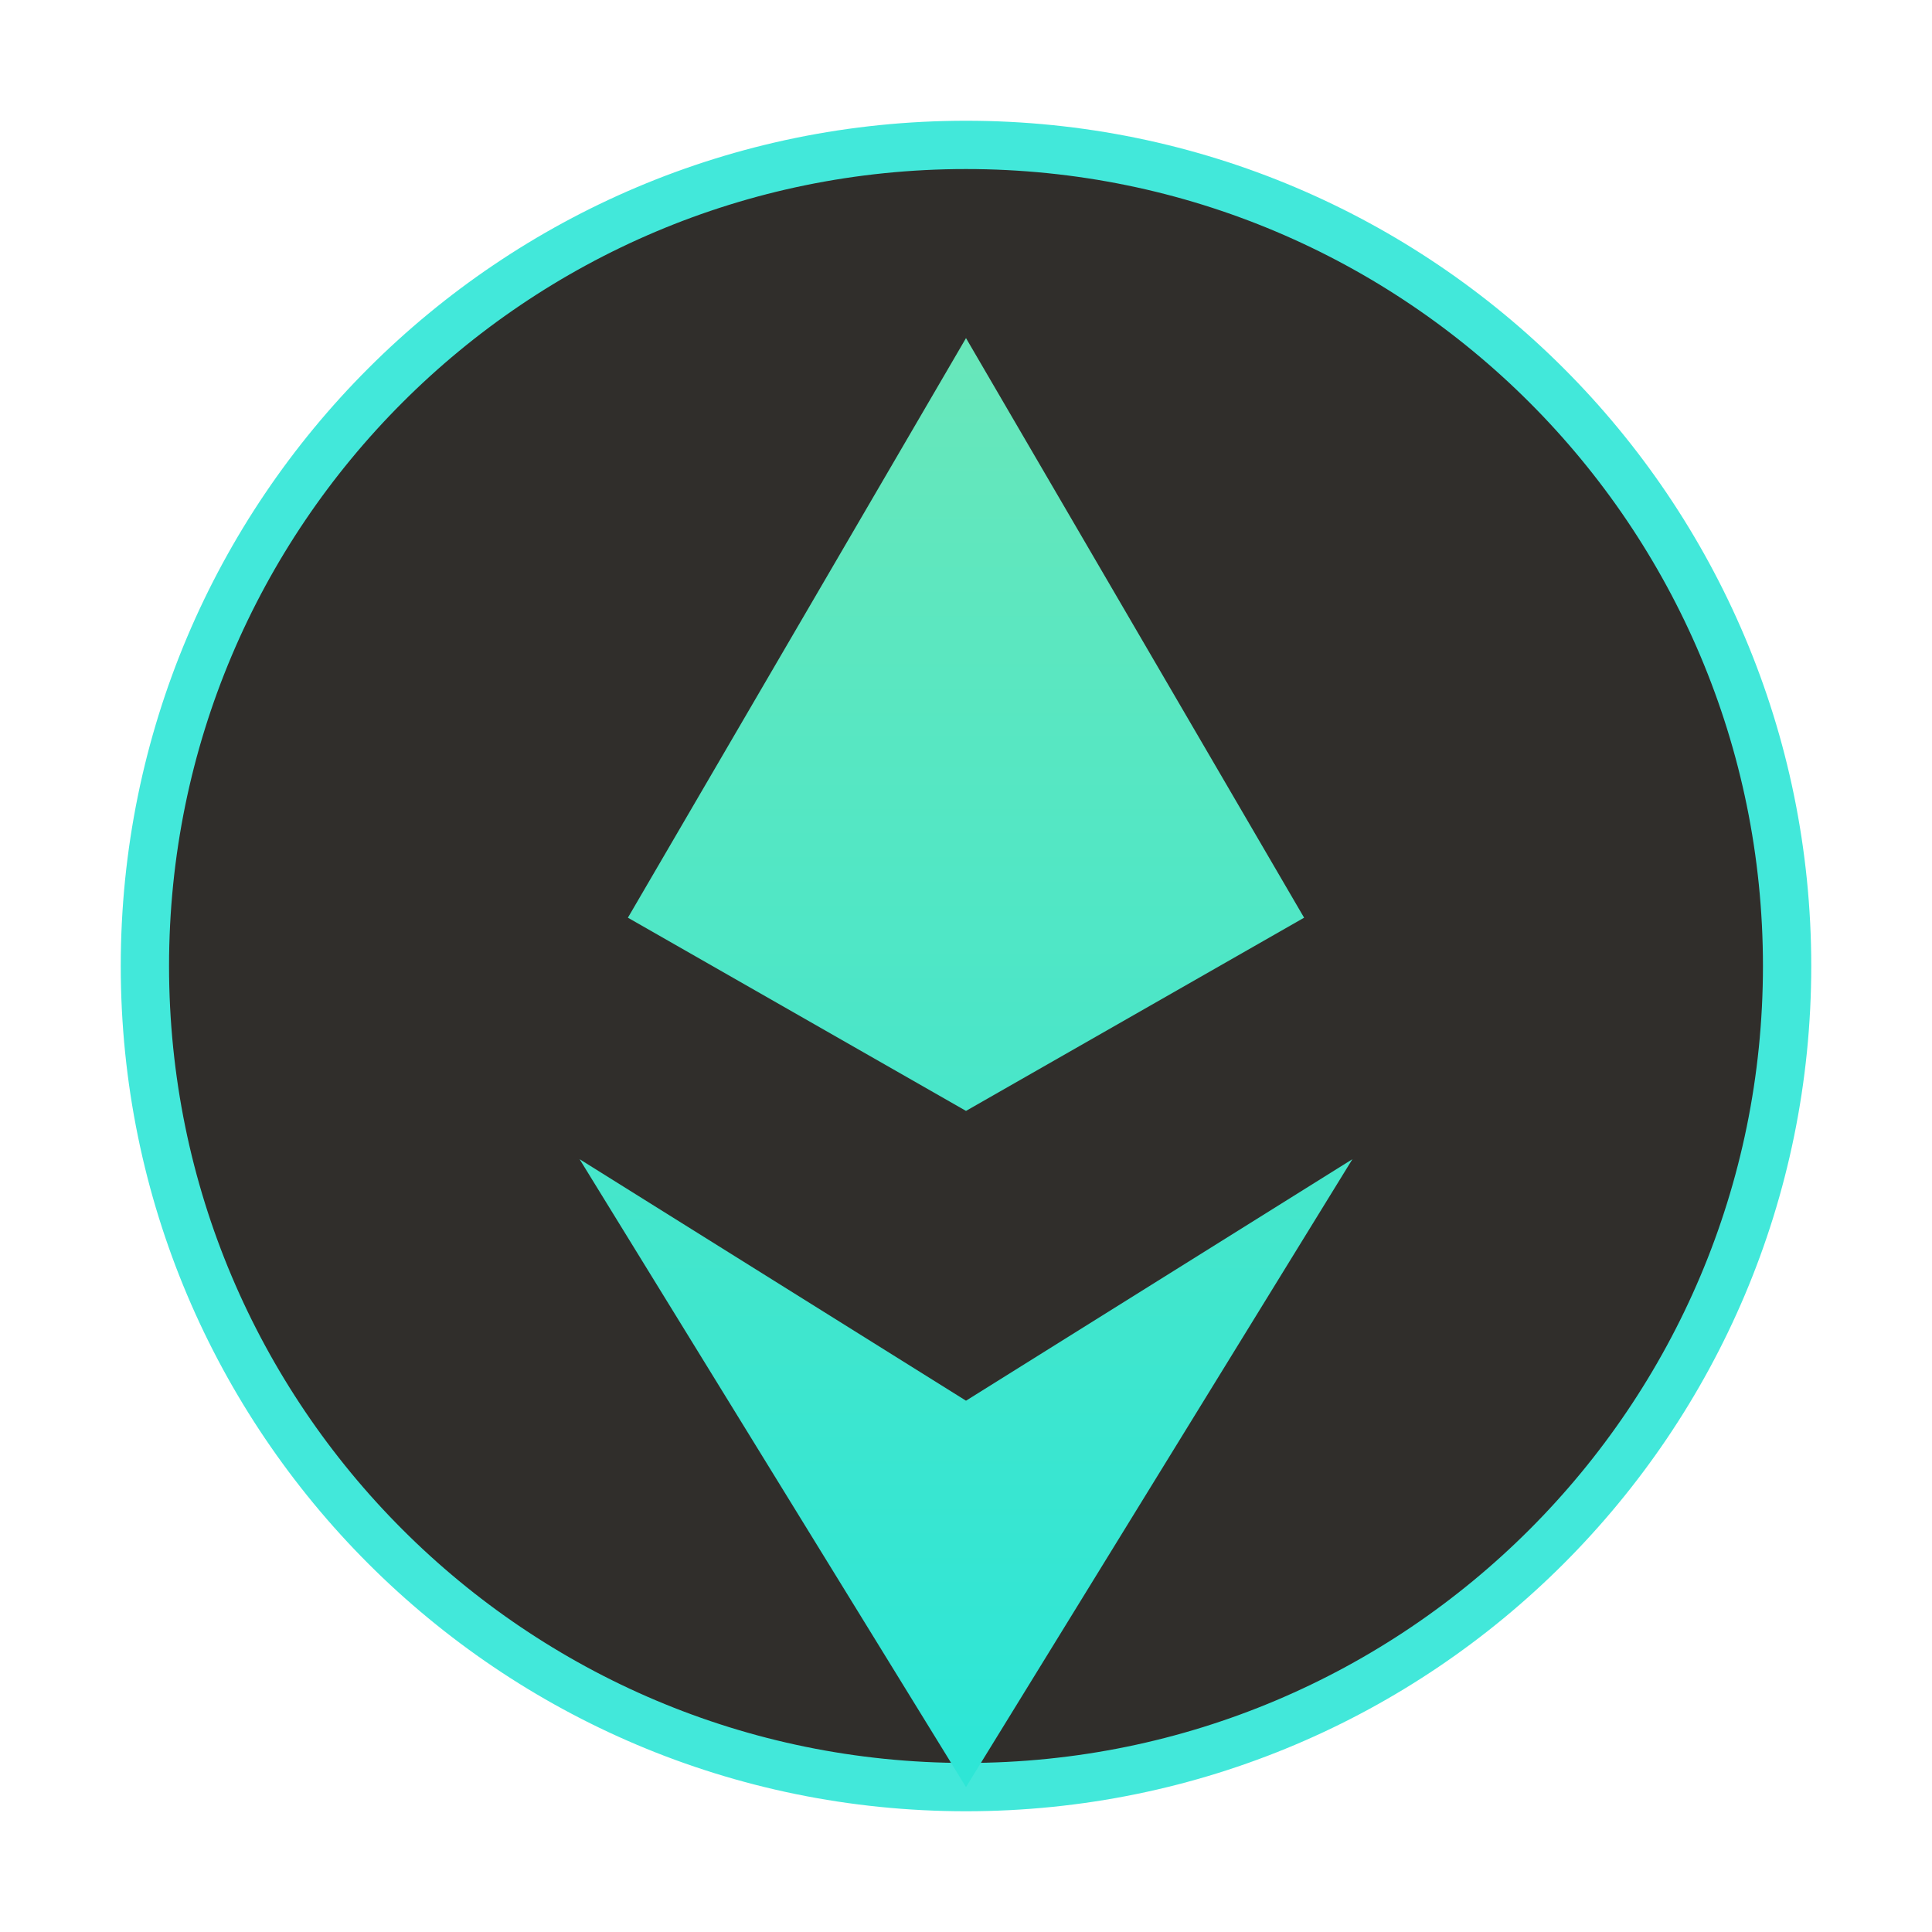
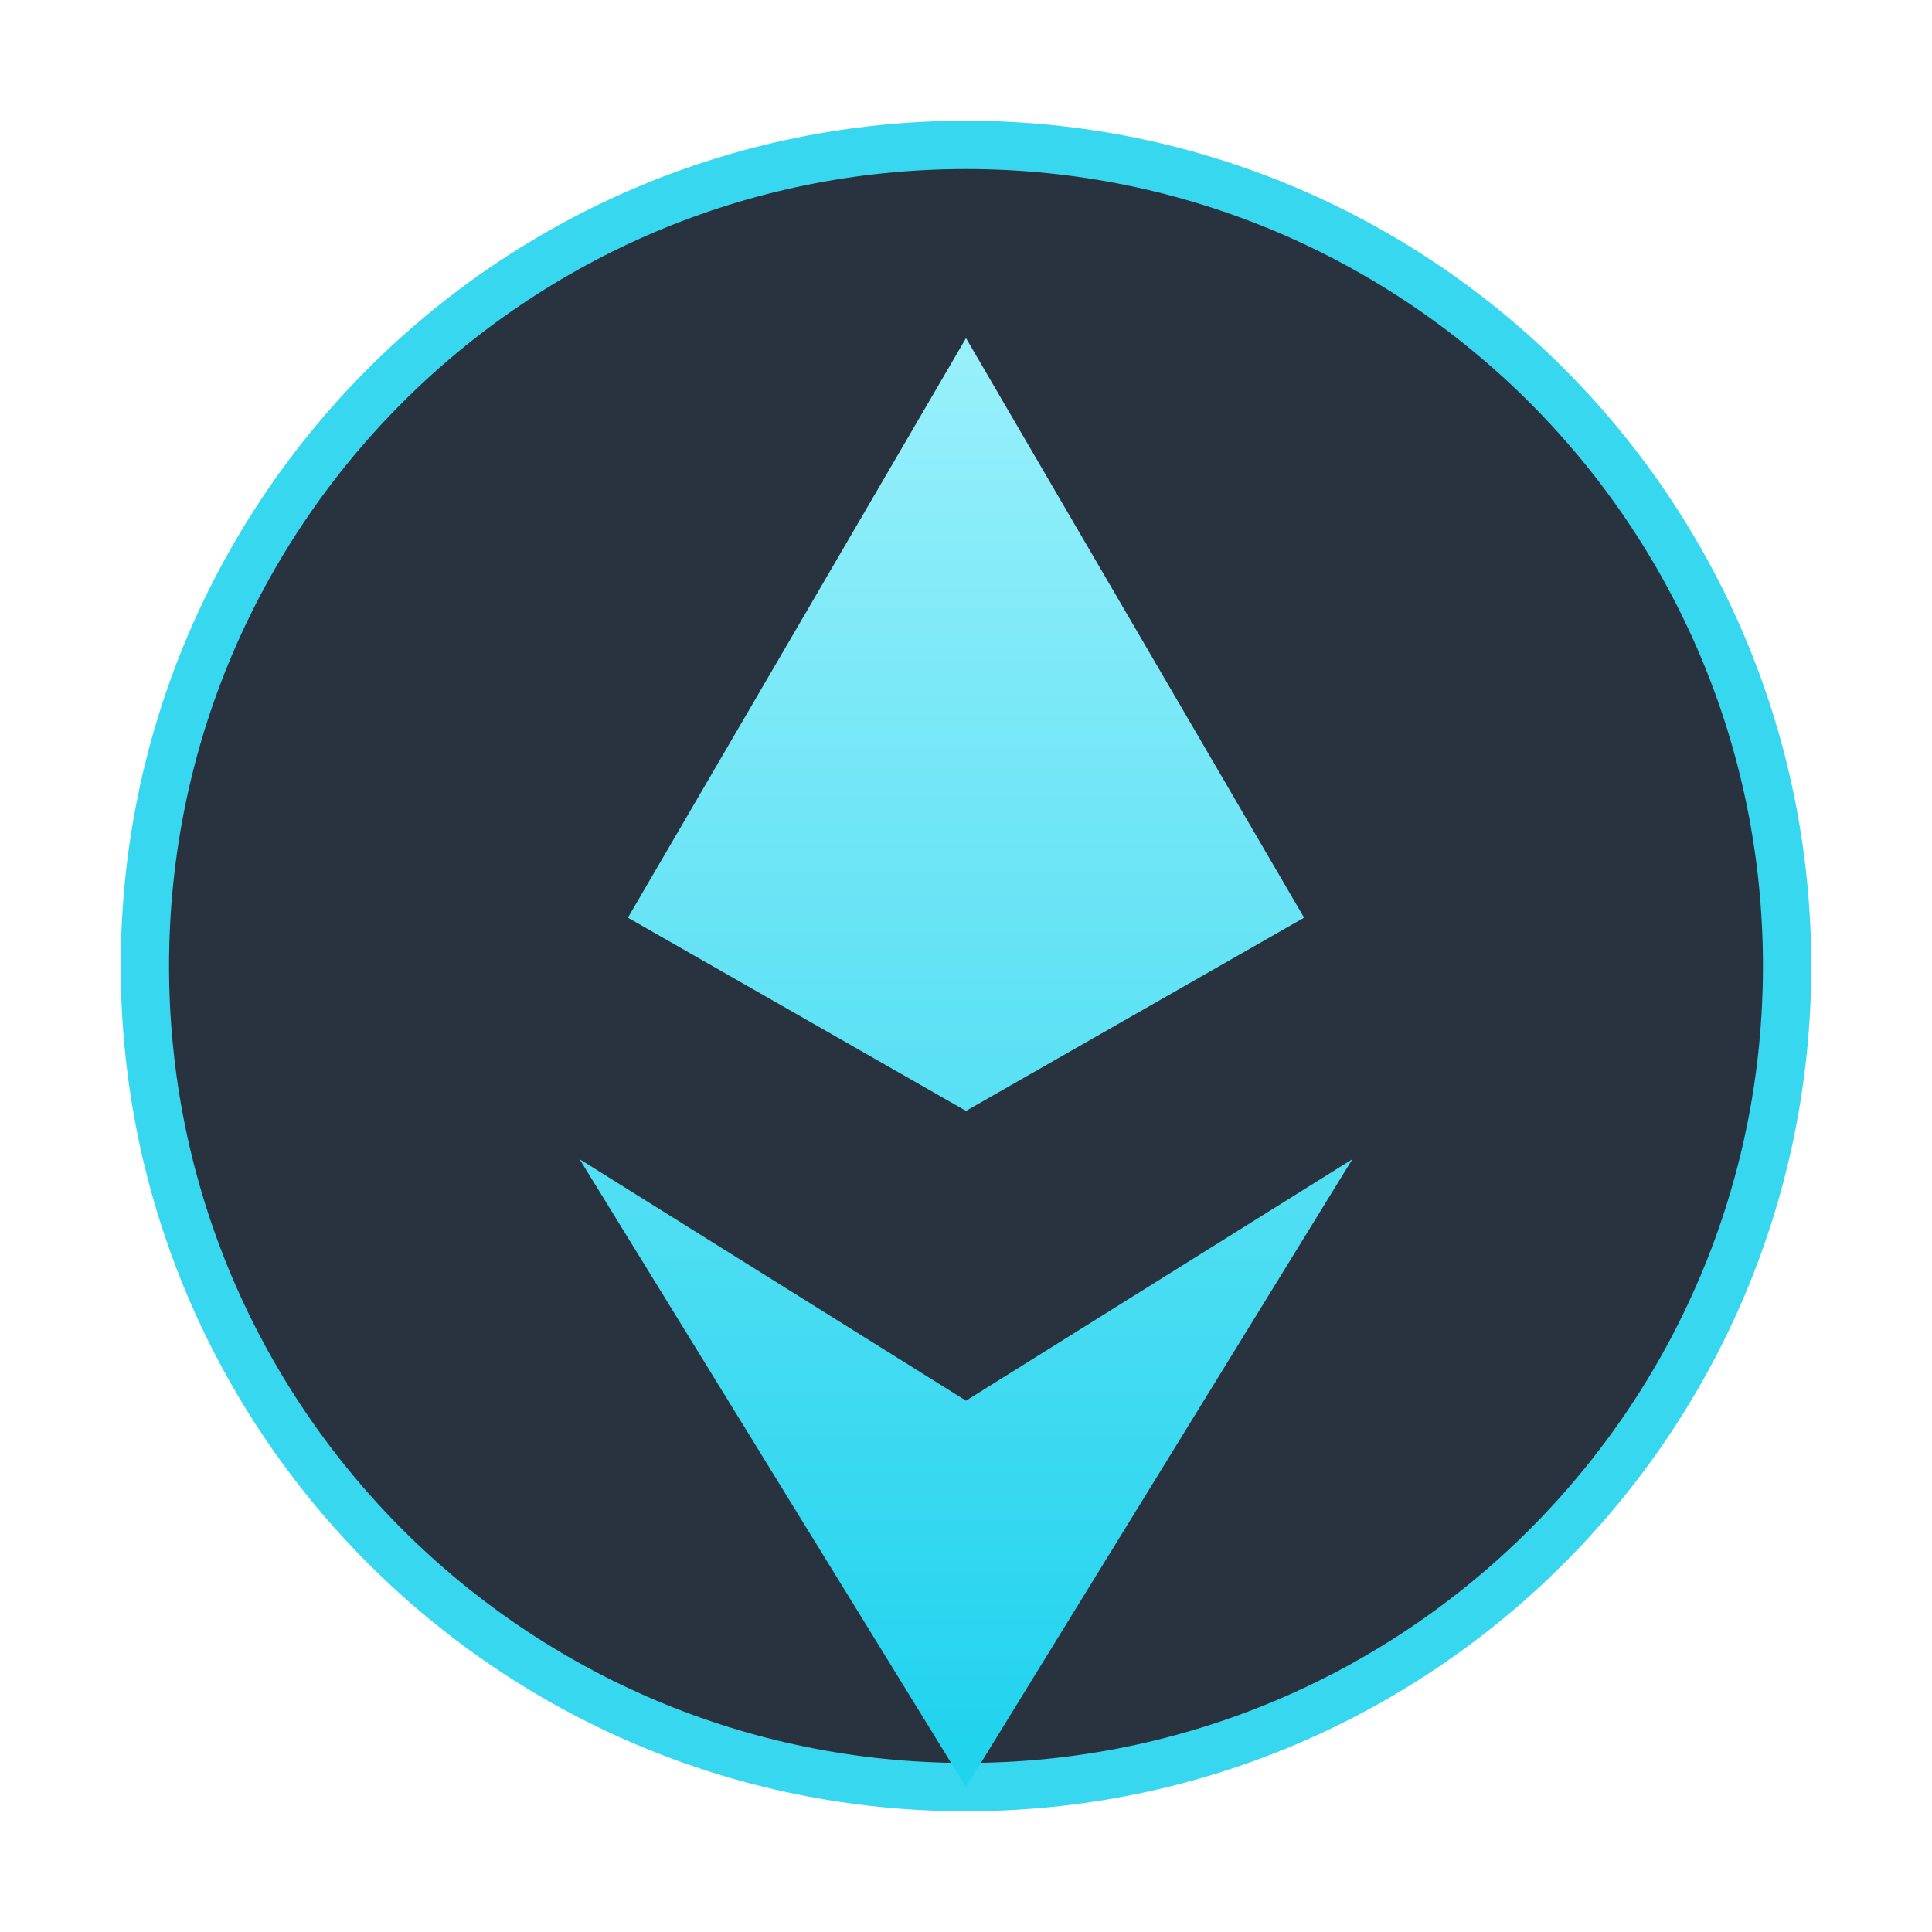
<svg xmlns="http://www.w3.org/2000/svg" viewBox="0 0 80 80" fill="none">
  <defs>
    <linearGradient id="eth-m" x1="40" y1="8" x2="40" y2="72" gradientUnits="userSpaceOnUse">
-       <stop stop-color="#6ee7b7" />
-       <stop offset="1" stop-color="#2ee6d6" />
+       <stop stop-color="#A5F3FC" />
+       <stop offset="1" stop-color="#22D3EE" />
    </linearGradient>
  </defs>
-   <circle cx="40" cy="40" r="34" fill="#1a1714" stroke="#2ee6d6" stroke-width="2" opacity=".9" />
+   <circle cx="40" cy="40" r="34" fill="#121C2A" stroke="#22D3EE" stroke-width="2" opacity=".9" />
  <path fill="url(#eth-m)" d="M40 14 26 38l14 8 14-8-14-24zm0 44-16-10 16 26 16-26-16 10z" />
</svg>
